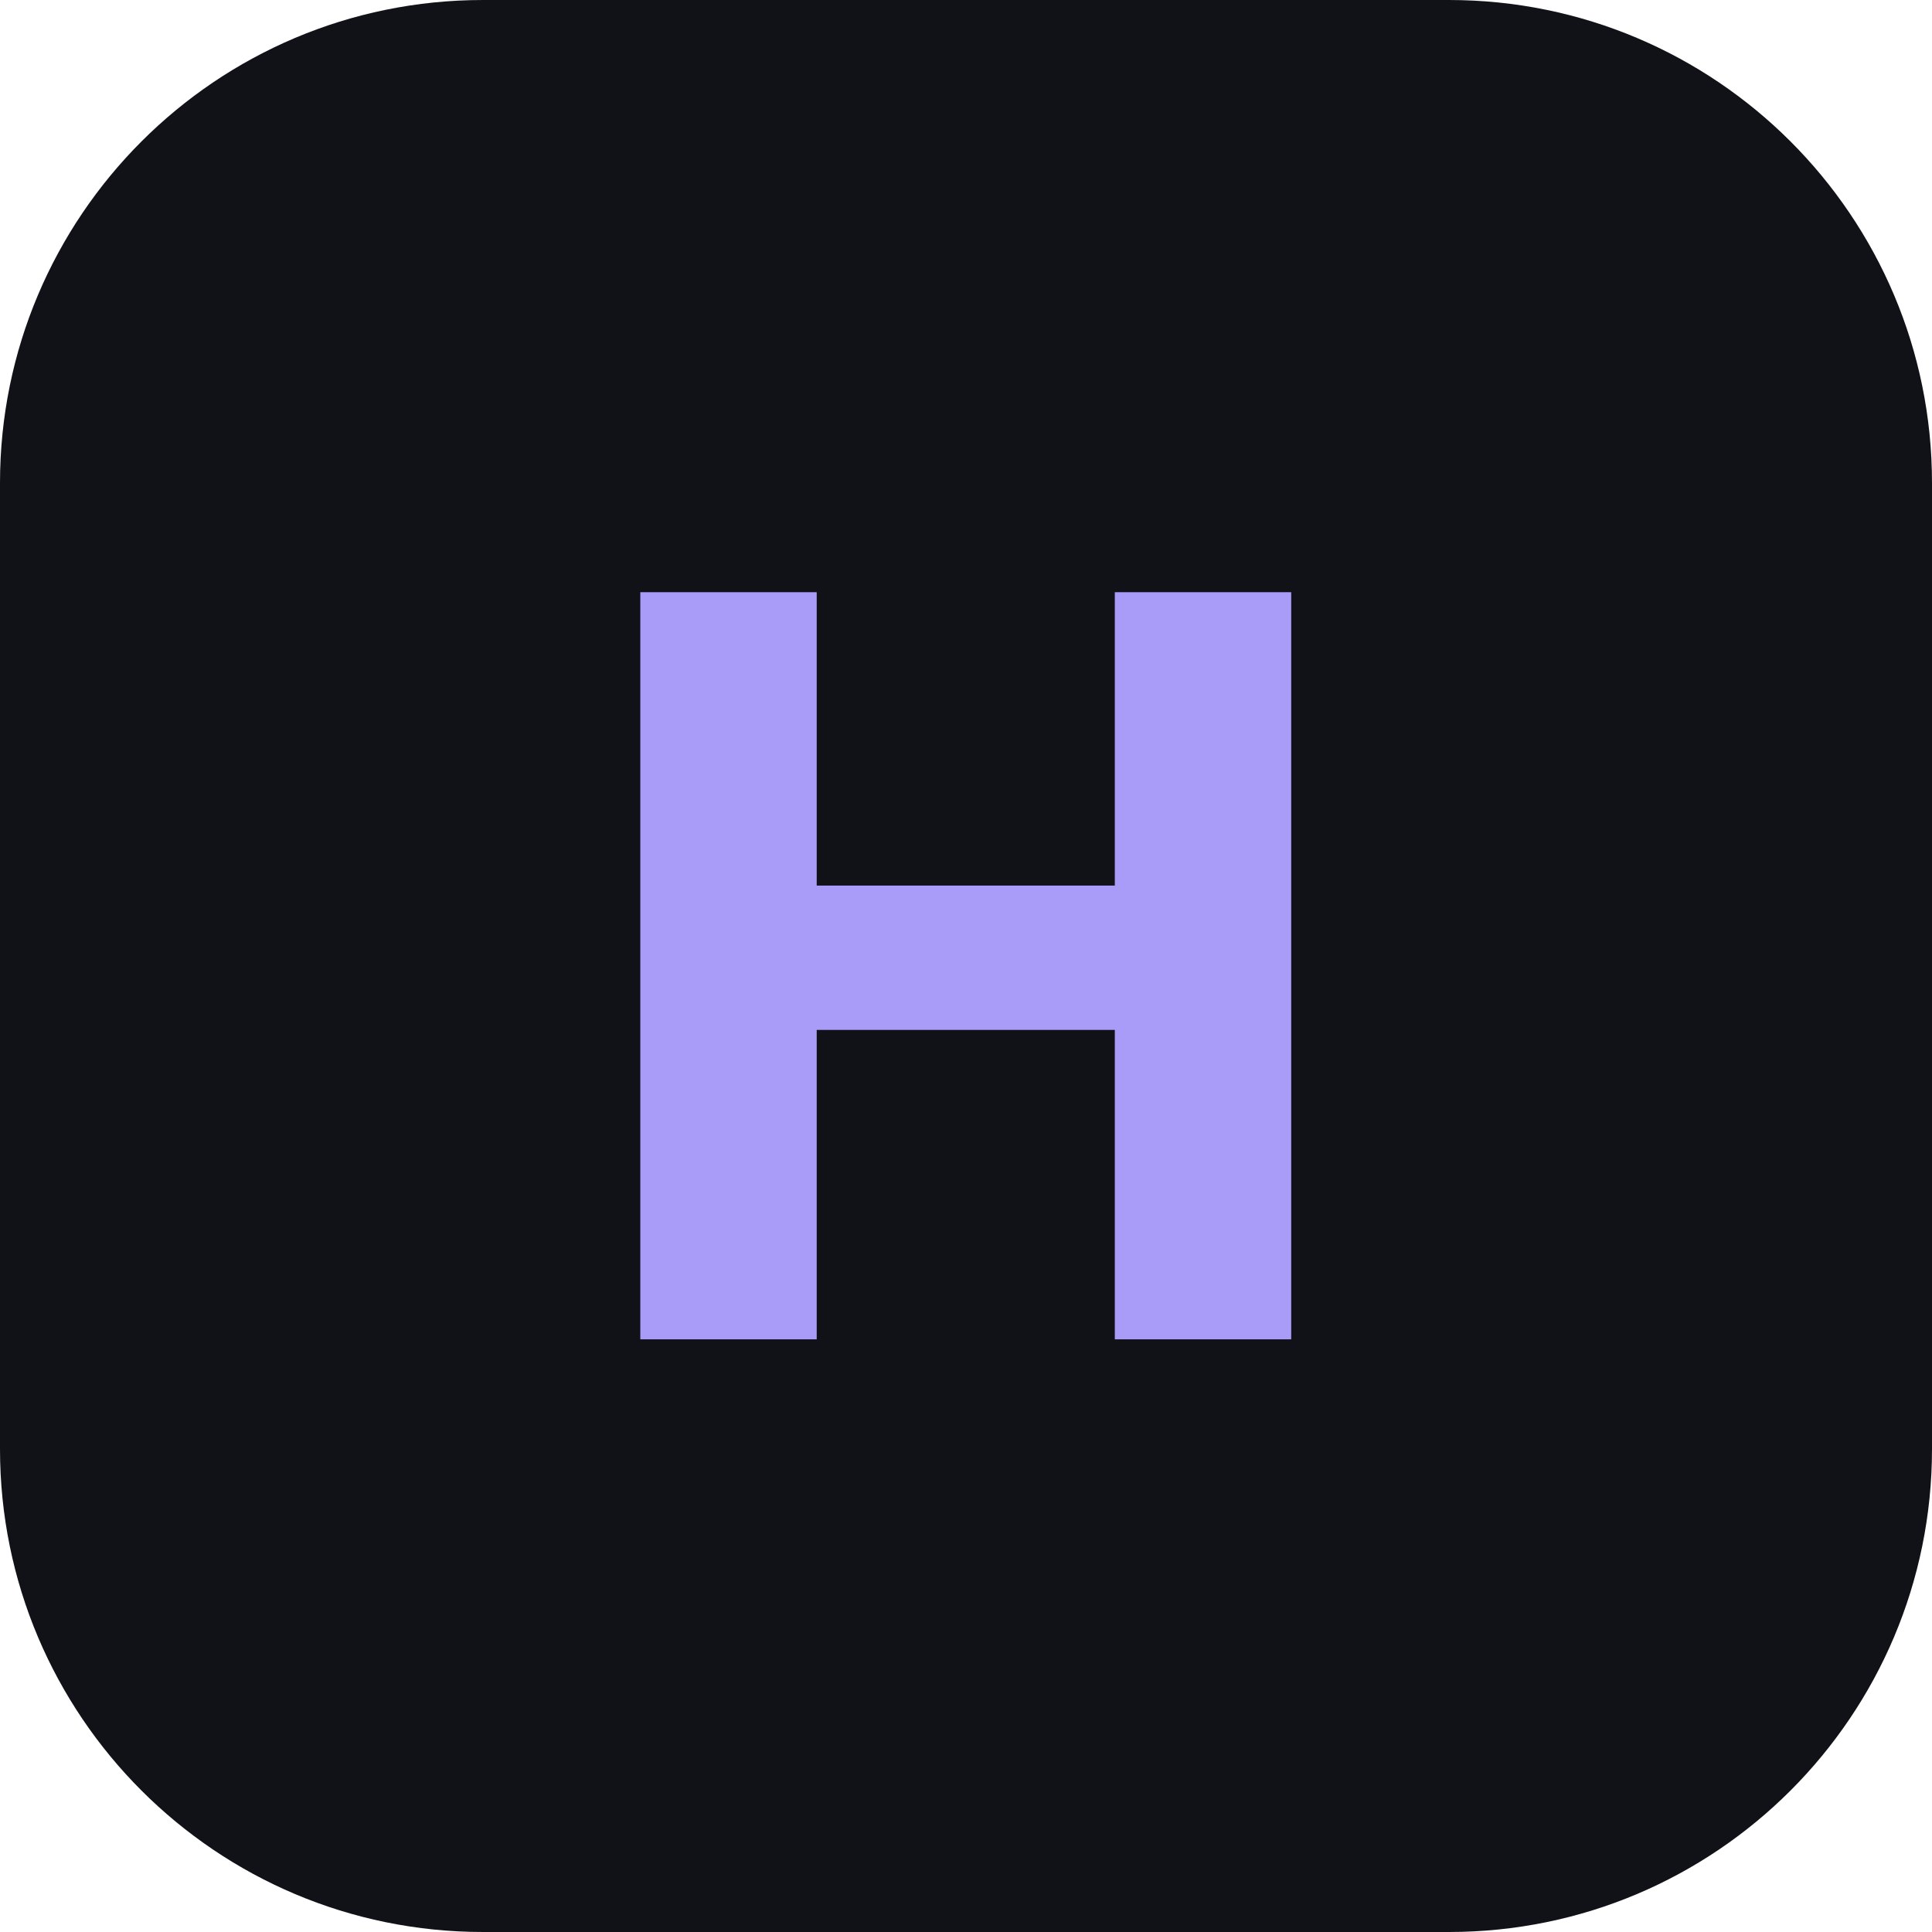
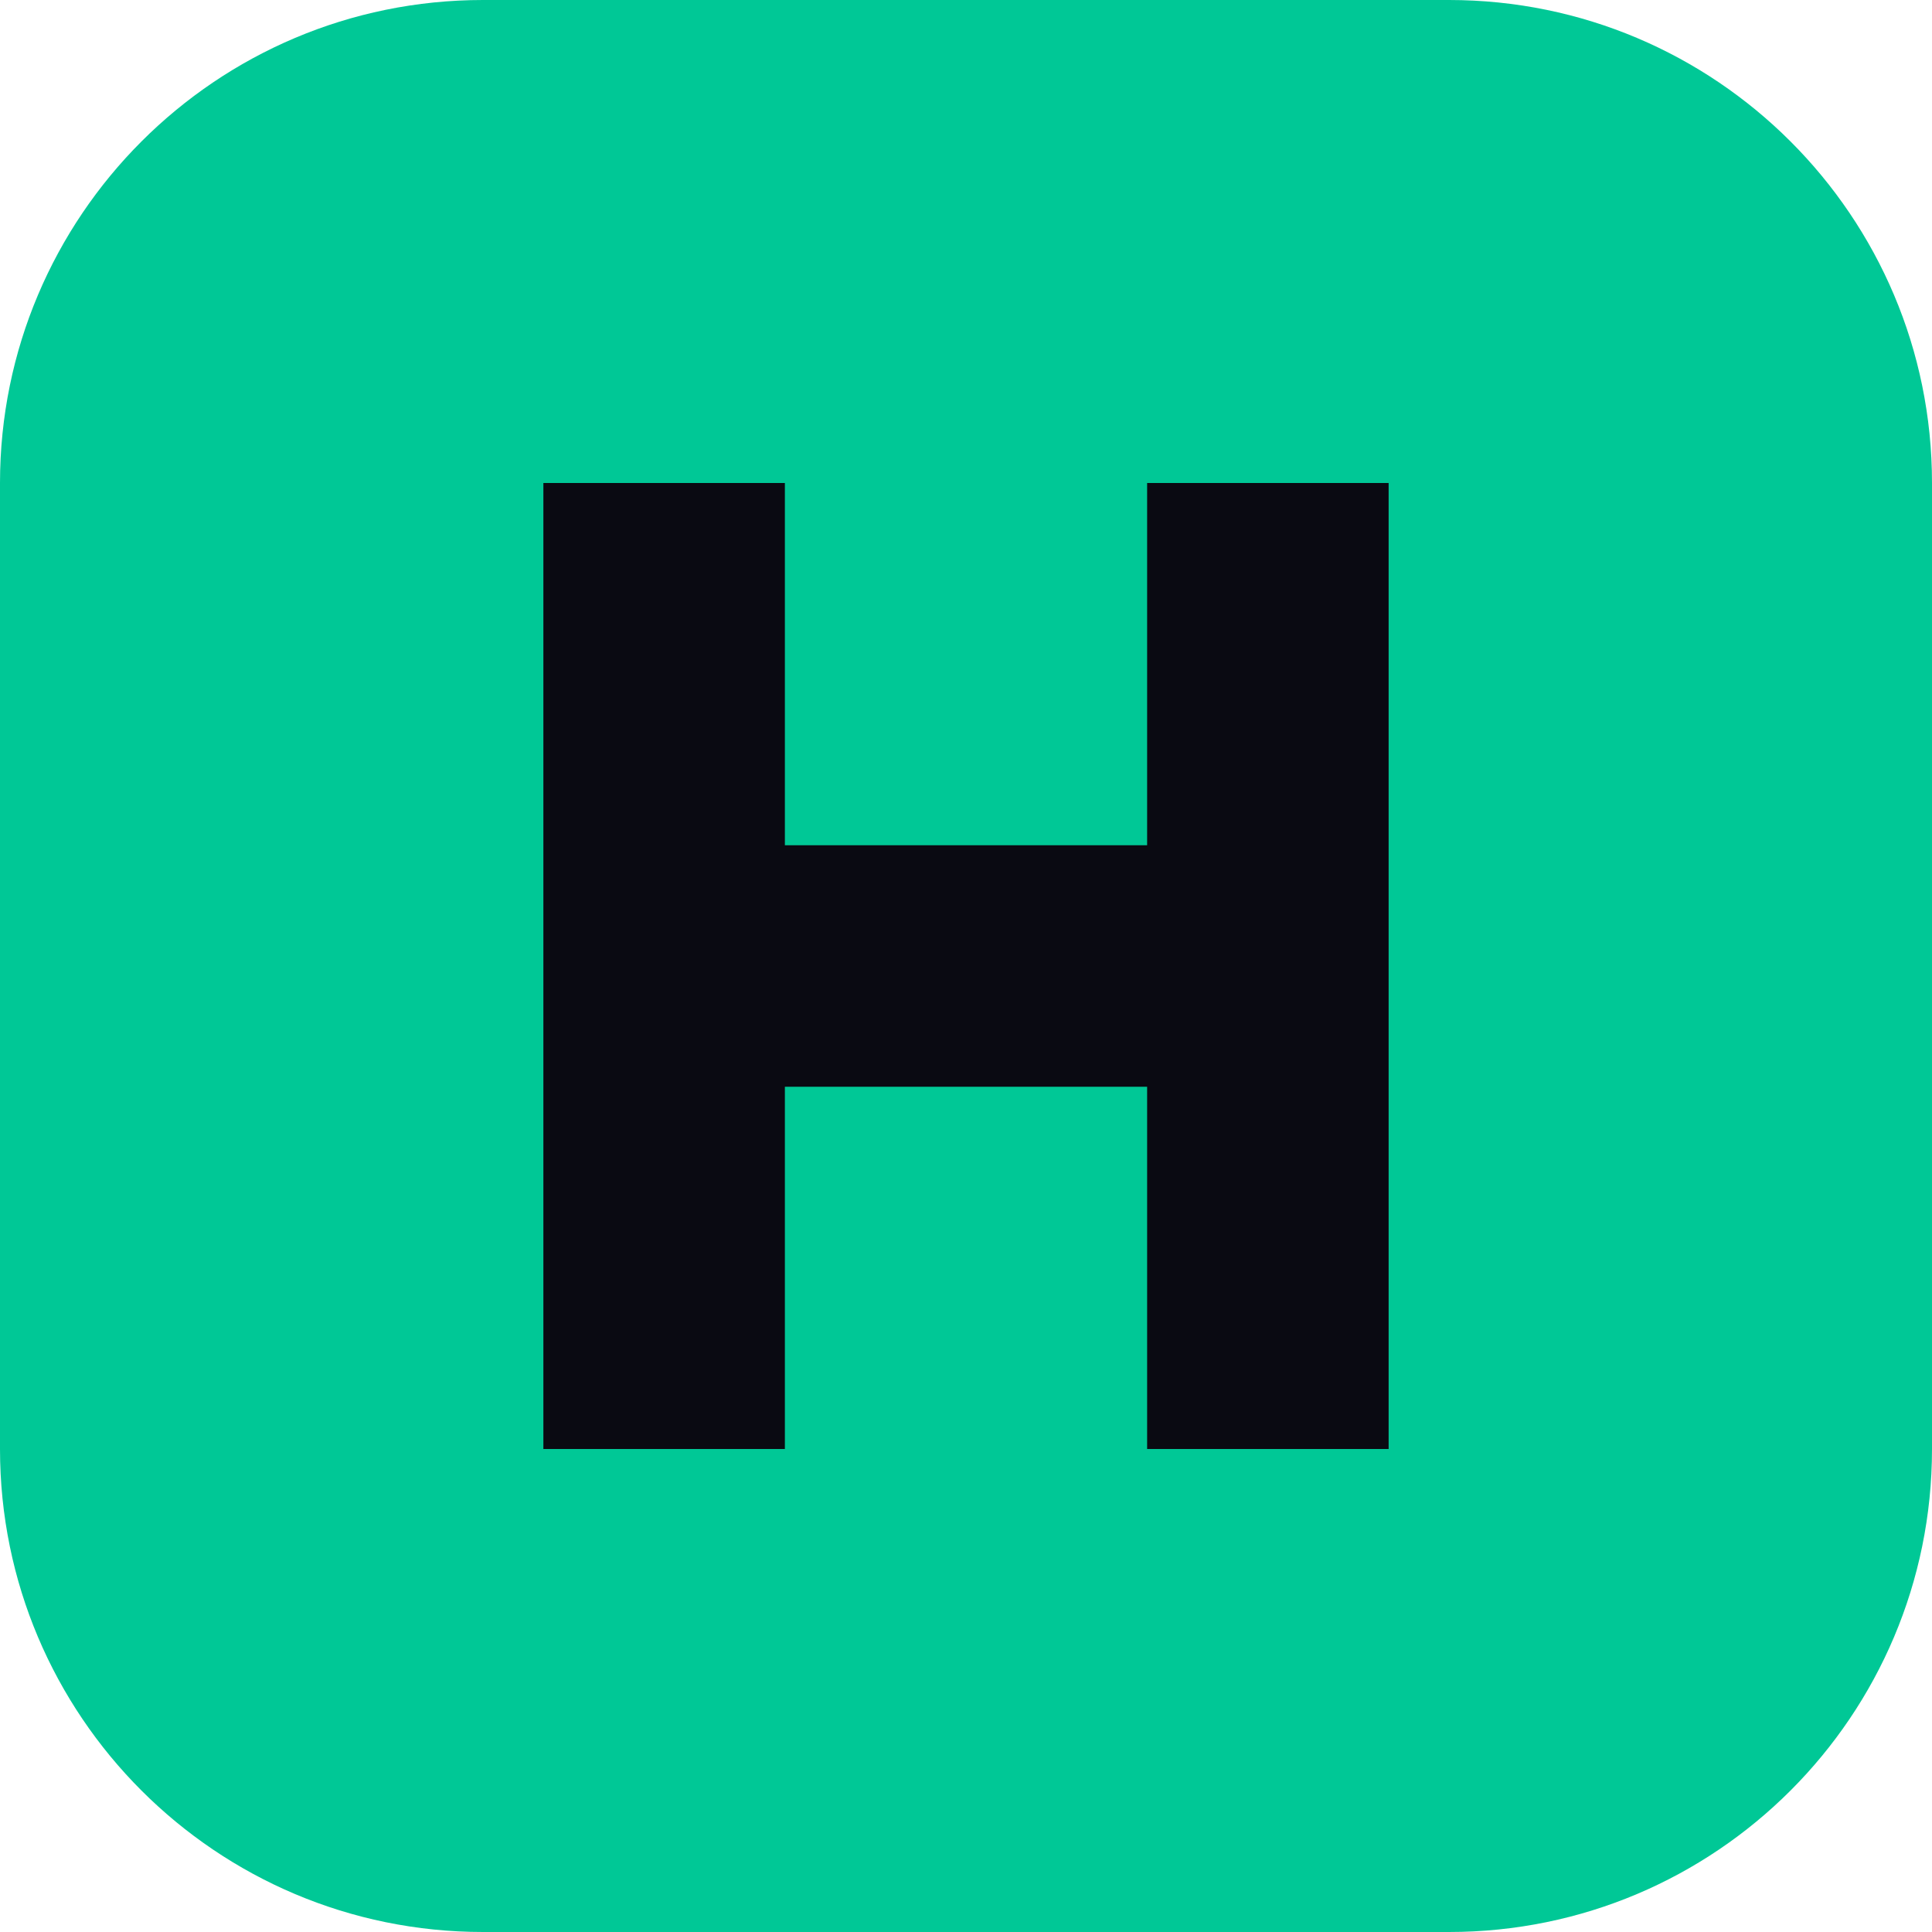
<svg xmlns="http://www.w3.org/2000/svg" width="32" height="32" viewBox="0 0 32 32" role="img" aria-label="H">
-   <rect width="32" height="32" rx="8" fill="#111118" />
-   <text x="16" y="16" dominant-baseline="central" text-anchor="middle" font-family="ui-sans-serif, system-ui, -apple-system, BlinkMacSystemFont, 'Segoe UI', sans-serif" font-size="17" font-weight="800" fill="#a89cf8">H</text>
+   <rect width="32" height="32" rx="8" fill="#00c896" />
+   <path d="M9 8h4v6h6V8h4v16h-4v-6h-6v6H9z" fill="#0a0a12" />
</svg>
